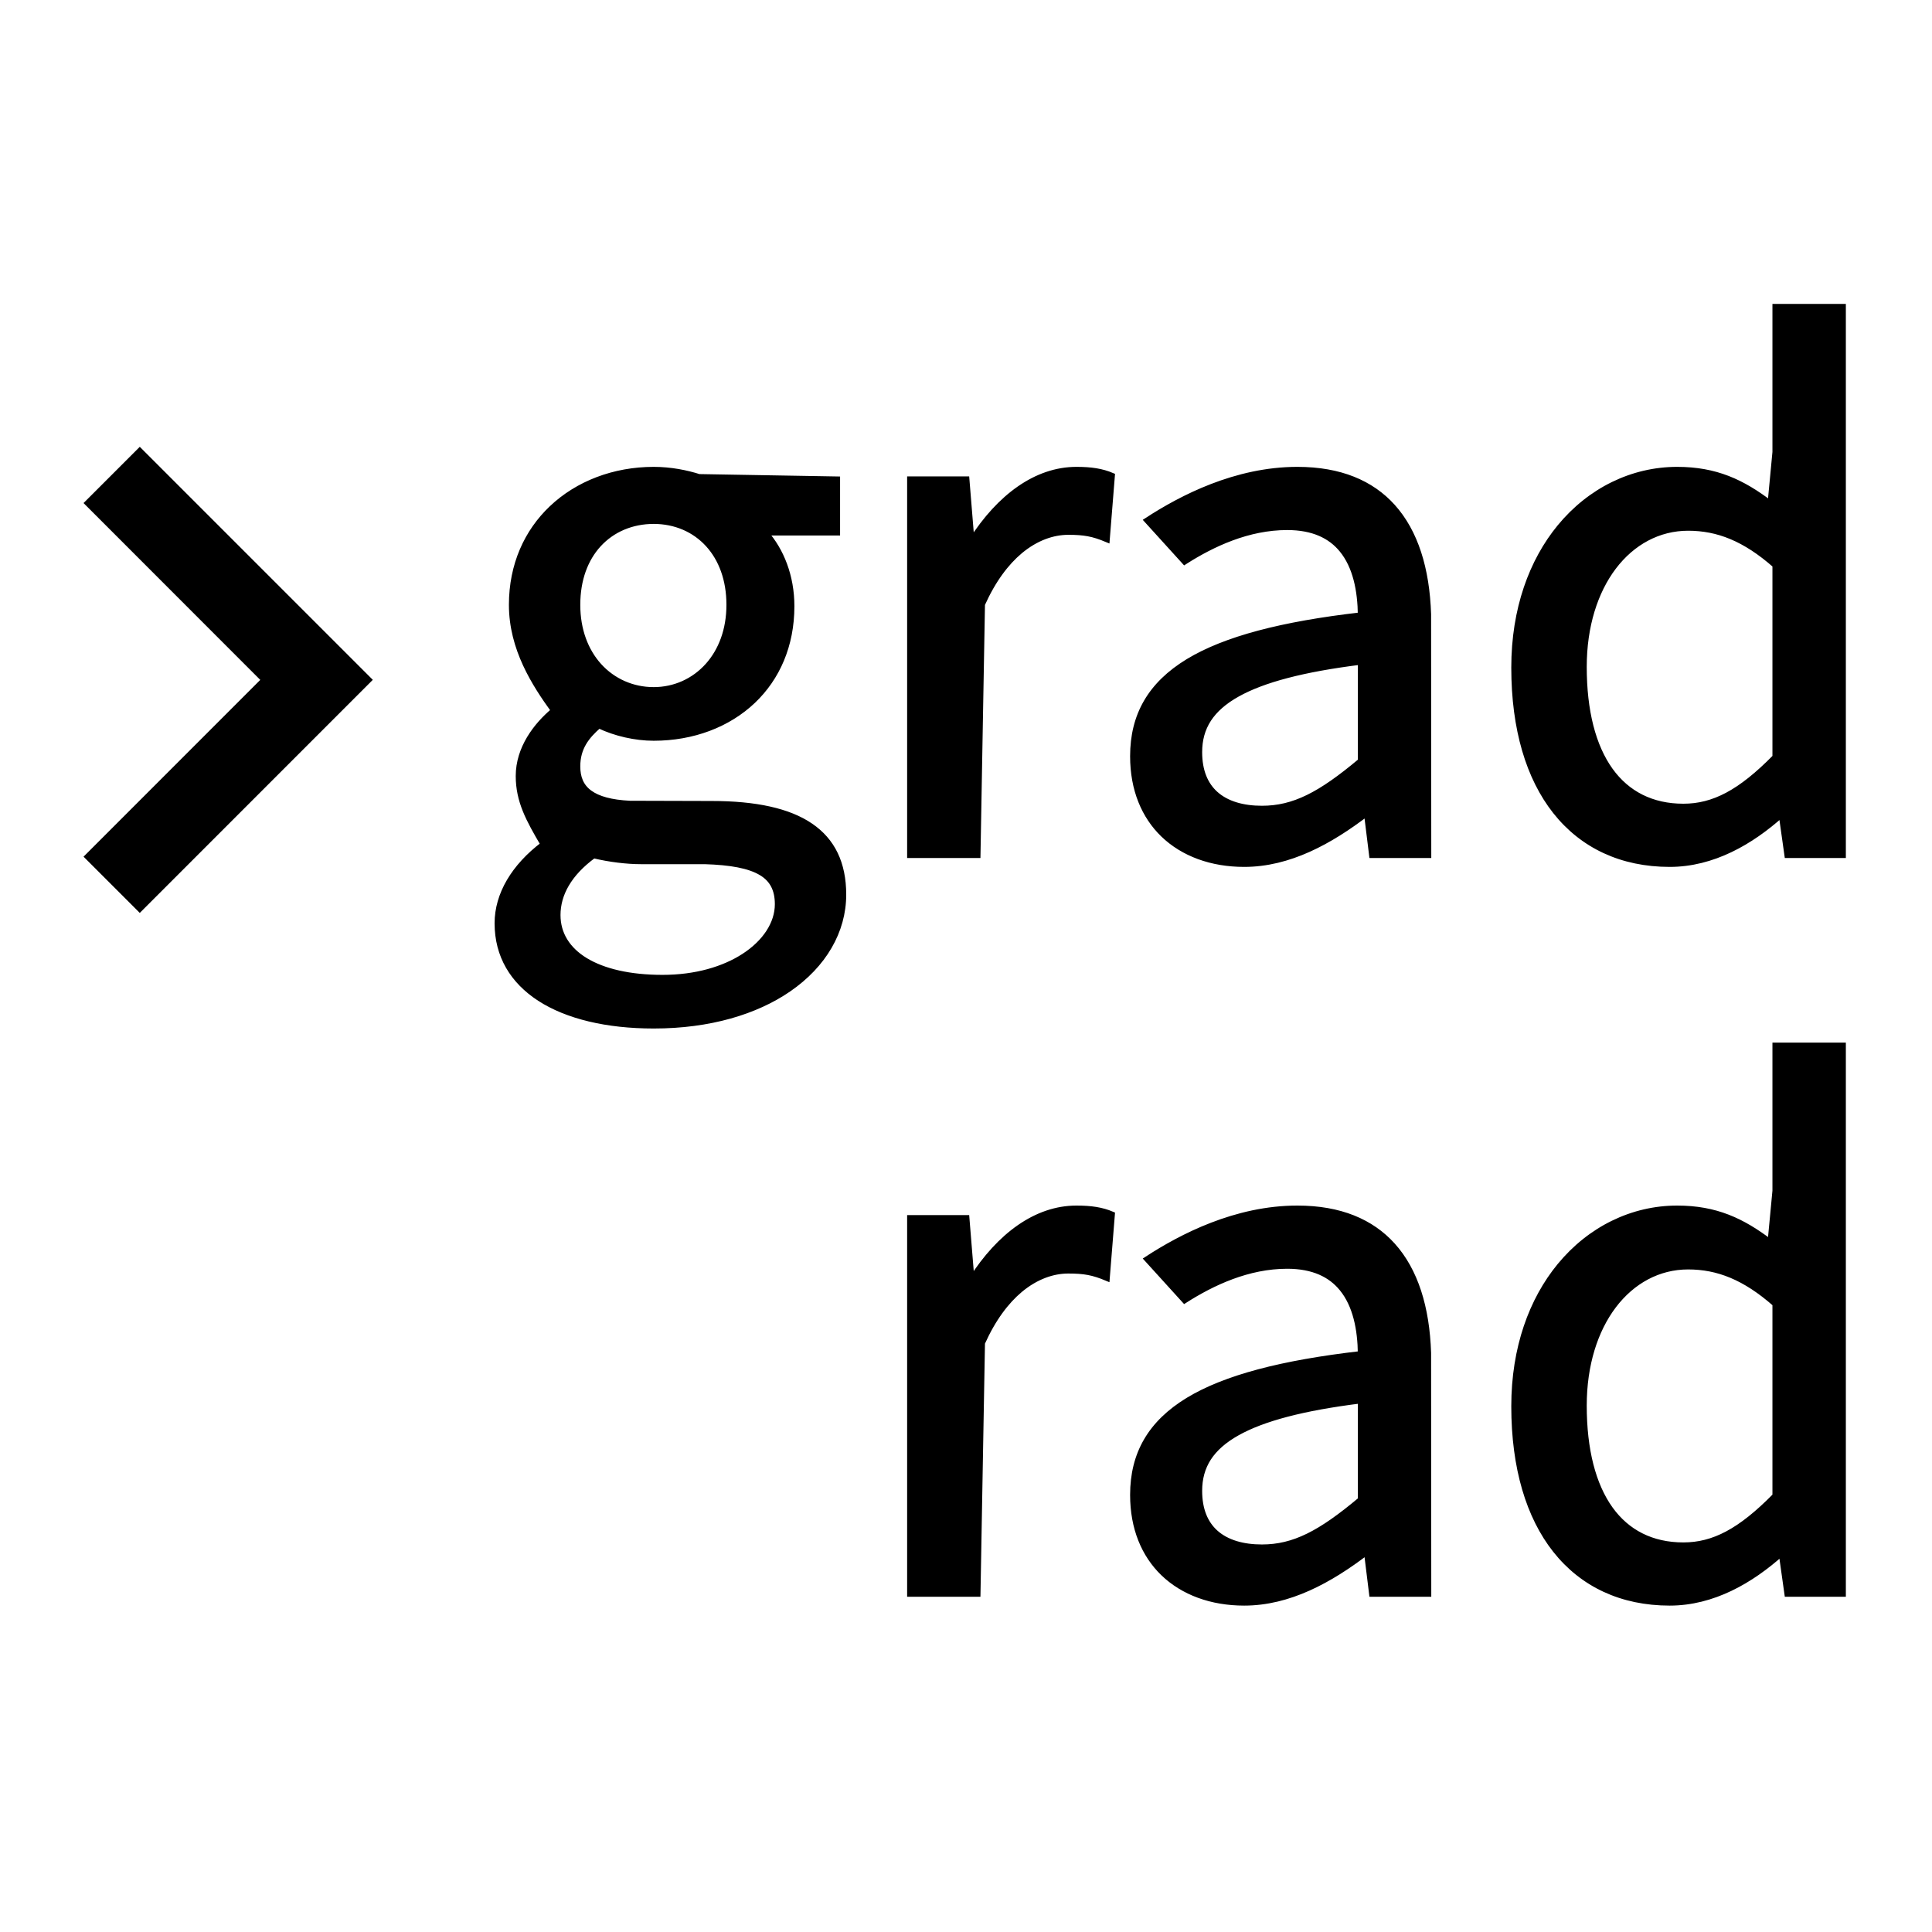
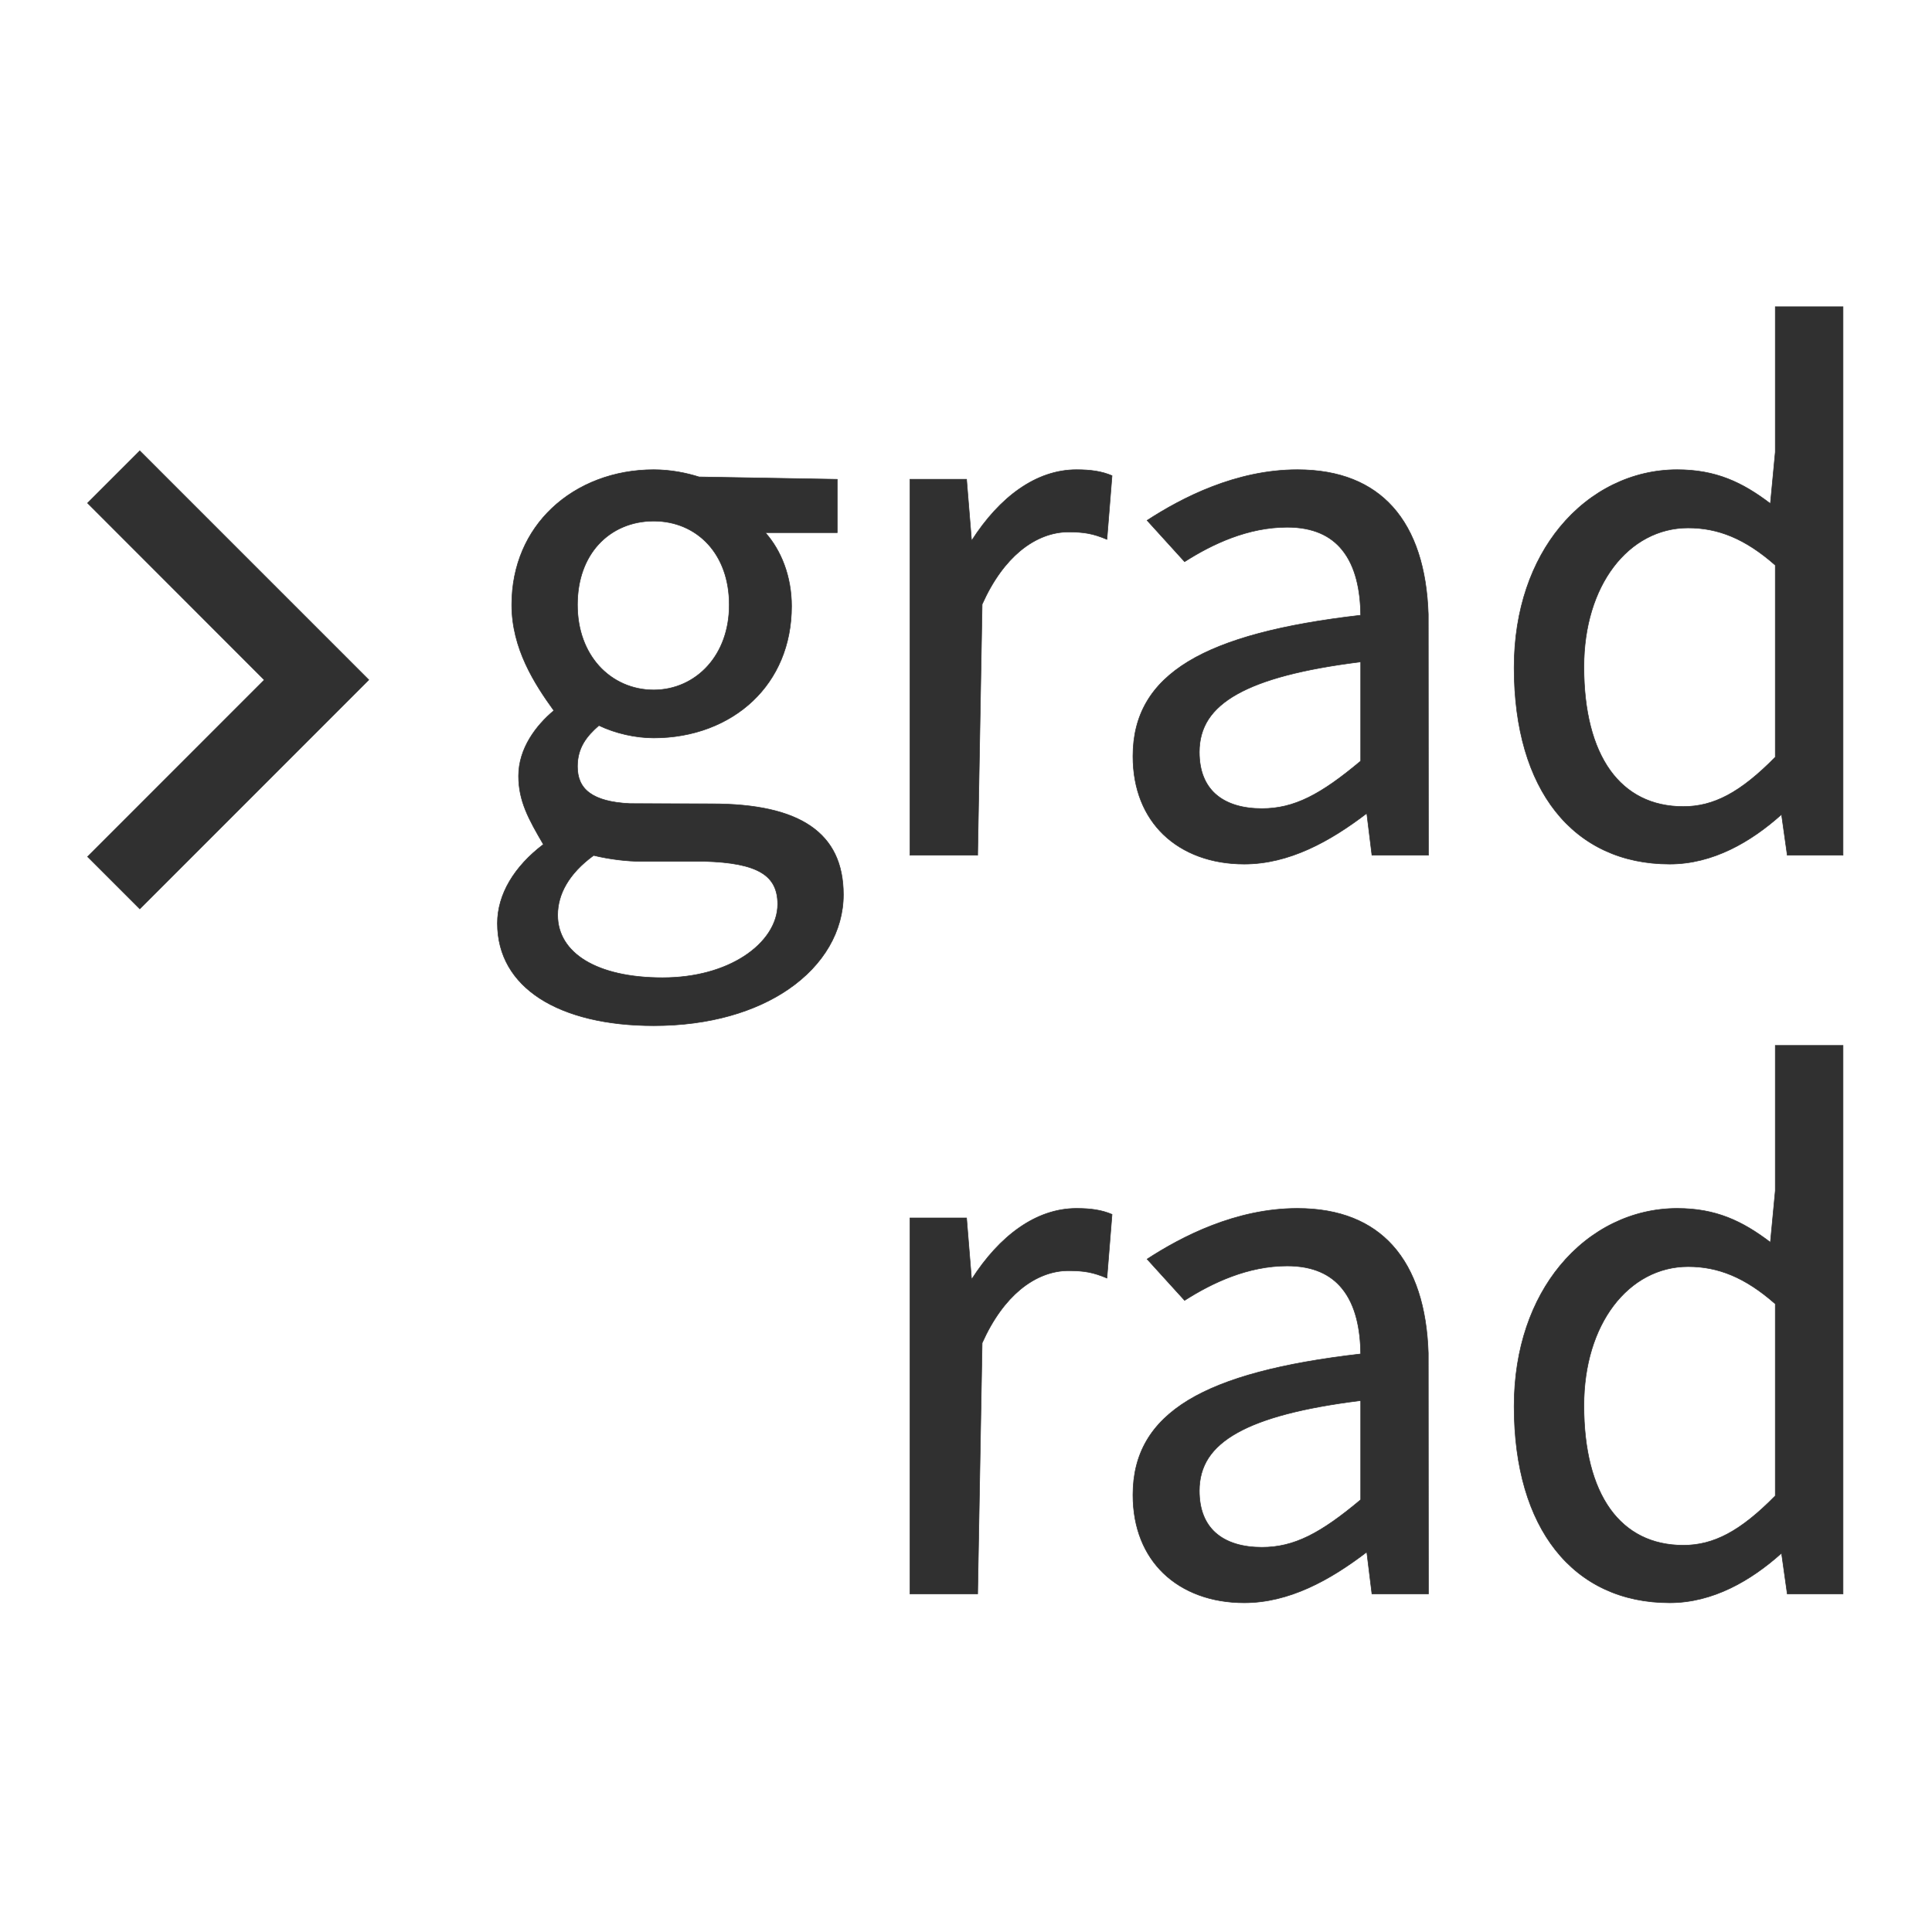
<svg xmlns="http://www.w3.org/2000/svg" width="34px" height="34px" viewBox="0 0 34 34" version="1.1">
  <g id="科学计数模式" stroke="none" stroke-width="1" fill="none" fill-rule="evenodd">
    <g id="计算器-切图light" transform="translate(-94, -1013)">
      <g id="grad_normal" transform="translate(94, 1013)">
-         <path d="M22.832,21.266 C23.582,21.266 24.132,21.502 24.506,21.916 C24.908,22.361 25.109,23.012 25.135,23.809 L25.135,23.809 L25.138,28.05 L24.144,28.05 L24.053,27.313 C23.402,27.811 22.683,28.206 21.896,28.206 C21.321,28.206 20.822,28.023 20.471,27.684 C20.138,27.361 19.938,26.896 19.938,26.308 C19.938,25.587 20.249,25.045 20.911,24.642 C21.564,24.246 22.563,23.986 23.946,23.827 C23.941,23.391 23.858,22.968 23.617,22.674 C23.418,22.43 23.111,22.278 22.652,22.278 C21.965,22.278 21.339,22.571 20.847,22.885 L20.847,22.885 L20.187,22.158 C20.792,21.764 21.748,21.266 22.832,21.266 Z M23.946,24.648 C22.925,24.775 22.226,24.962 21.775,25.214 C21.542,25.344 21.377,25.491 21.268,25.657 C21.156,25.83 21.106,26.023 21.106,26.236 C21.106,26.569 21.21,26.809 21.387,26.97 C21.588,27.152 21.879,27.23 22.208,27.23 C22.772,27.23 23.238,26.987 23.946,26.393 L23.946,24.648 Z M32.434,18.398 L32.434,28.05 L31.453,28.05 L31.352,27.333 C30.814,27.816 30.143,28.206 29.384,28.206 C28.541,28.206 27.85,27.882 27.372,27.276 C26.909,26.689 26.646,25.835 26.646,24.748 C26.646,23.719 26.959,22.876 27.451,22.277 C27.985,21.628 28.729,21.266 29.516,21.266 C30.194,21.266 30.661,21.486 31.156,21.863 L31.156,21.863 L31.242,20.956 L31.242,18.398 L32.434,18.398 Z M29.708,22.29 C29.187,22.29 28.724,22.543 28.394,22.98 C28.07,23.41 27.874,24.016 27.874,24.736 C27.874,25.513 28.033,26.133 28.337,26.557 C28.634,26.97 29.069,27.194 29.624,27.194 C30.155,27.194 30.626,26.951 31.242,26.324 L31.242,22.946 C30.708,22.476 30.232,22.29 29.708,22.29 Z M18.944,21.266 C18.236,21.266 17.591,21.745 17.098,22.516 L17.01,21.434 L16.014,21.434 L16.014,28.05 L17.205,28.05 L17.284,23.634 C17.477,23.204 17.708,22.901 17.95,22.698 C18.235,22.46 18.534,22.362 18.8,22.362 C19.081,22.362 19.236,22.39 19.48,22.492 L19.57,21.371 C19.388,21.294 19.198,21.266 18.944,21.266 Z M11.504,8.266 C11.806,8.266 12.084,8.324 12.302,8.393 L12.302,8.393 L14.734,8.435 L14.734,9.374 L13.469,9.374 C13.745,9.684 13.93,10.14 13.93,10.668 C13.93,11.362 13.673,11.93 13.253,12.331 C12.813,12.75 12.194,12.986 11.504,12.986 C11.184,12.986 10.829,12.906 10.54,12.767 C10.324,12.955 10.162,13.157 10.162,13.488 C10.162,13.679 10.22,13.841 10.378,13.955 C10.524,14.061 10.752,14.126 11.085,14.142 L11.085,14.142 L12.524,14.146 C13.3,14.146 13.879,14.273 14.263,14.535 C14.648,14.797 14.842,15.195 14.842,15.744 C14.842,16.385 14.496,16.982 13.875,17.408 C13.301,17.802 12.491,18.05 11.504,18.05 C10.677,18.05 9.982,17.883 9.498,17.57 C9.026,17.263 8.754,16.818 8.754,16.248 C8.754,15.74 9.048,15.25 9.563,14.86 C9.305,14.42 9.126,14.098 9.126,13.656 C9.126,13.169 9.436,12.765 9.747,12.505 C9.408,12.036 9.006,11.415 9.006,10.644 C9.006,9.938 9.277,9.358 9.708,8.948 C10.167,8.511 10.809,8.266 11.504,8.266 Z M10.447,15.054 C10.009,15.374 9.814,15.738 9.814,16.104 C9.814,16.438 9.987,16.713 10.301,16.904 C10.621,17.098 11.083,17.206 11.66,17.206 C12.247,17.206 12.739,17.058 13.093,16.829 C13.467,16.587 13.686,16.254 13.686,15.912 C13.686,15.657 13.596,15.477 13.4,15.359 C13.188,15.231 12.859,15.172 12.402,15.158 L11.276,15.158 C11.039,15.158 10.732,15.123 10.447,15.054 Z M11.504,9.17 C11.122,9.17 10.777,9.314 10.532,9.582 C10.302,9.834 10.162,10.194 10.162,10.644 C10.162,11.09 10.306,11.456 10.539,11.716 C10.785,11.989 11.129,12.142 11.504,12.142 C11.873,12.142 12.215,11.988 12.459,11.714 C12.69,11.455 12.834,11.089 12.834,10.644 C12.834,10.198 12.695,9.836 12.465,9.582 C12.224,9.316 11.884,9.17 11.504,9.17 Z M2.46,7.934 L1.541,8.853 L4.651,11.965 L1.541,15.076 L2.46,15.995 L6.49,11.964 L2.46,7.934 Z M22.832,8.266 C23.582,8.266 24.132,8.502 24.506,8.916 C24.908,9.361 25.109,10.012 25.135,10.809 L25.135,10.809 L25.138,15.05 L24.144,15.05 L24.053,14.313 C23.402,14.811 22.683,15.206 21.896,15.206 C21.321,15.206 20.822,15.023 20.471,14.684 C20.138,14.361 19.938,13.896 19.938,13.308 C19.938,12.587 20.249,12.045 20.911,11.642 C21.564,11.246 22.563,10.986 23.946,10.827 C23.941,10.391 23.858,9.968 23.617,9.674 C23.418,9.43 23.111,9.278 22.652,9.278 C21.965,9.278 21.339,9.571 20.847,9.885 L20.847,9.885 L20.187,9.158 C20.792,8.764 21.748,8.266 22.832,8.266 Z M23.946,11.648 C22.925,11.775 22.226,11.962 21.775,12.214 C21.542,12.344 21.377,12.491 21.268,12.657 C21.156,12.83 21.106,13.023 21.106,13.236 C21.106,13.569 21.21,13.809 21.387,13.97 C21.588,14.152 21.879,14.23 22.208,14.23 C22.772,14.23 23.238,13.987 23.946,13.393 L23.946,11.648 Z M32.434,5.398 L32.434,15.05 L31.453,15.05 L31.352,14.333 C30.814,14.816 30.143,15.206 29.384,15.206 C28.541,15.206 27.85,14.882 27.372,14.276 C26.909,13.689 26.646,12.835 26.646,11.748 C26.646,10.719 26.959,9.876 27.451,9.277 C27.985,8.628 28.729,8.266 29.516,8.266 C30.194,8.266 30.661,8.486 31.156,8.863 L31.156,8.863 L31.242,7.956 L31.242,5.398 L32.434,5.398 Z M29.708,9.29 C29.187,9.29 28.724,9.543 28.394,9.98 C28.07,10.41 27.874,11.016 27.874,11.736 C27.874,12.513 28.033,13.133 28.337,13.557 C28.634,13.97 29.069,14.194 29.624,14.194 C30.155,14.194 30.626,13.951 31.242,13.324 L31.242,9.946 C30.708,9.476 30.232,9.29 29.708,9.29 Z M18.944,8.266 C18.236,8.266 17.591,8.745 17.098,9.516 L17.01,8.434 L16.014,8.434 L16.014,15.05 L17.205,15.05 L17.284,10.634 C17.477,10.204 17.708,9.901 17.95,9.698 C18.235,9.46 18.534,9.362 18.8,9.362 C19.081,9.362 19.236,9.39 19.48,9.492 L19.57,8.371 C19.388,8.294 19.198,8.266 18.944,8.266 Z" id="形状结合" stroke="#000000" stroke-width="0.1" fill="#000000" fill-rule="nonzero" />
+         <path d="M22.832,21.266 C23.582,21.266 24.132,21.502 24.506,21.916 C24.908,22.361 25.109,23.012 25.135,23.809 L25.135,23.809 L25.138,28.05 L24.144,28.05 L24.053,27.313 C23.402,27.811 22.683,28.206 21.896,28.206 C21.321,28.206 20.822,28.023 20.471,27.684 C20.138,27.361 19.938,26.896 19.938,26.308 C19.938,25.587 20.249,25.045 20.911,24.642 C21.564,24.246 22.563,23.986 23.946,23.827 C23.941,23.391 23.858,22.968 23.617,22.674 C23.418,22.43 23.111,22.278 22.652,22.278 C21.965,22.278 21.339,22.571 20.847,22.885 L20.847,22.885 L20.187,22.158 C20.792,21.764 21.748,21.266 22.832,21.266 Z M23.946,24.648 C22.925,24.775 22.226,24.962 21.775,25.214 C21.542,25.344 21.377,25.491 21.268,25.657 C21.156,25.83 21.106,26.023 21.106,26.236 C21.106,26.569 21.21,26.809 21.387,26.97 C21.588,27.152 21.879,27.23 22.208,27.23 C22.772,27.23 23.238,26.987 23.946,26.393 L23.946,24.648 Z M32.434,18.398 L32.434,28.05 L31.453,28.05 L31.352,27.333 C30.814,27.816 30.143,28.206 29.384,28.206 C28.541,28.206 27.85,27.882 27.372,27.276 C26.909,26.689 26.646,25.835 26.646,24.748 C26.646,23.719 26.959,22.876 27.451,22.277 C27.985,21.628 28.729,21.266 29.516,21.266 C30.194,21.266 30.661,21.486 31.156,21.863 L31.156,21.863 L31.242,20.956 L31.242,18.398 L32.434,18.398 Z M29.708,22.29 C29.187,22.29 28.724,22.543 28.394,22.98 C28.07,23.41 27.874,24.016 27.874,24.736 C27.874,25.513 28.033,26.133 28.337,26.557 C28.634,26.97 29.069,27.194 29.624,27.194 C30.155,27.194 30.626,26.951 31.242,26.324 L31.242,22.946 C30.708,22.476 30.232,22.29 29.708,22.29 Z M18.944,21.266 C18.236,21.266 17.591,21.745 17.098,22.516 L17.01,21.434 L16.014,21.434 L16.014,28.05 L17.205,28.05 L17.284,23.634 C17.477,23.204 17.708,22.901 17.95,22.698 C18.235,22.46 18.534,22.362 18.8,22.362 C19.081,22.362 19.236,22.39 19.48,22.492 L19.57,21.371 C19.388,21.294 19.198,21.266 18.944,21.266 Z M11.504,8.266 C11.806,8.266 12.084,8.324 12.302,8.393 L12.302,8.393 L14.734,8.435 L14.734,9.374 L13.469,9.374 C13.745,9.684 13.93,10.14 13.93,10.668 C13.93,11.362 13.673,11.93 13.253,12.331 C12.813,12.75 12.194,12.986 11.504,12.986 C11.184,12.986 10.829,12.906 10.54,12.767 C10.324,12.955 10.162,13.157 10.162,13.488 C10.162,13.679 10.22,13.841 10.378,13.955 C10.524,14.061 10.752,14.126 11.085,14.142 L11.085,14.142 L12.524,14.146 C13.3,14.146 13.879,14.273 14.263,14.535 C14.648,14.797 14.842,15.195 14.842,15.744 C14.842,16.385 14.496,16.982 13.875,17.408 C13.301,17.802 12.491,18.05 11.504,18.05 C10.677,18.05 9.982,17.883 9.498,17.57 C9.026,17.263 8.754,16.818 8.754,16.248 C8.754,15.74 9.048,15.25 9.563,14.86 C9.305,14.42 9.126,14.098 9.126,13.656 C9.126,13.169 9.436,12.765 9.747,12.505 C9.408,12.036 9.006,11.415 9.006,10.644 C9.006,9.938 9.277,9.358 9.708,8.948 C10.167,8.511 10.809,8.266 11.504,8.266 Z M10.447,15.054 C10.009,15.374 9.814,15.738 9.814,16.104 C9.814,16.438 9.987,16.713 10.301,16.904 C10.621,17.098 11.083,17.206 11.66,17.206 C12.247,17.206 12.739,17.058 13.093,16.829 C13.467,16.587 13.686,16.254 13.686,15.912 C13.686,15.657 13.596,15.477 13.4,15.359 C13.188,15.231 12.859,15.172 12.402,15.158 L11.276,15.158 C11.039,15.158 10.732,15.123 10.447,15.054 Z M11.504,9.17 C11.122,9.17 10.777,9.314 10.532,9.582 C10.302,9.834 10.162,10.194 10.162,10.644 C10.162,11.09 10.306,11.456 10.539,11.716 C10.785,11.989 11.129,12.142 11.504,12.142 C11.873,12.142 12.215,11.988 12.459,11.714 C12.69,11.455 12.834,11.089 12.834,10.644 C12.834,10.198 12.695,9.836 12.465,9.582 C12.224,9.316 11.884,9.17 11.504,9.17 Z M2.46,7.934 L1.541,8.853 L4.651,11.965 L1.541,15.076 L2.46,15.995 L6.49,11.964 L2.46,7.934 Z M22.832,8.266 C23.582,8.266 24.132,8.502 24.506,8.916 C24.908,9.361 25.109,10.012 25.135,10.809 L25.135,10.809 L25.138,15.05 L24.144,15.05 L24.053,14.313 C23.402,14.811 22.683,15.206 21.896,15.206 C21.321,15.206 20.822,15.023 20.471,14.684 C20.138,14.361 19.938,13.896 19.938,13.308 C19.938,12.587 20.249,12.045 20.911,11.642 C21.564,11.246 22.563,10.986 23.946,10.827 C23.941,10.391 23.858,9.968 23.617,9.674 C23.418,9.43 23.111,9.278 22.652,9.278 C21.965,9.278 21.339,9.571 20.847,9.885 L20.847,9.885 L20.187,9.158 C20.792,8.764 21.748,8.266 22.832,8.266 Z M23.946,11.648 C22.925,11.775 22.226,11.962 21.775,12.214 C21.542,12.344 21.377,12.491 21.268,12.657 C21.156,12.83 21.106,13.023 21.106,13.236 C21.106,13.569 21.21,13.809 21.387,13.97 C21.588,14.152 21.879,14.23 22.208,14.23 C22.772,14.23 23.238,13.987 23.946,13.393 L23.946,11.648 Z M32.434,5.398 L32.434,15.05 L31.453,15.05 L31.352,14.333 C30.814,14.816 30.143,15.206 29.384,15.206 C28.541,15.206 27.85,14.882 27.372,14.276 C26.909,13.689 26.646,12.835 26.646,11.748 C26.646,10.719 26.959,9.876 27.451,9.277 C27.985,8.628 28.729,8.266 29.516,8.266 C30.194,8.266 30.661,8.486 31.156,8.863 L31.156,8.863 L31.242,7.956 L31.242,5.398 L32.434,5.398 Z M29.708,9.29 C29.187,9.29 28.724,9.543 28.394,9.98 C28.07,10.41 27.874,11.016 27.874,11.736 C27.874,12.513 28.033,13.133 28.337,13.557 C28.634,13.97 29.069,14.194 29.624,14.194 C30.155,14.194 30.626,13.951 31.242,13.324 L31.242,9.946 C30.708,9.476 30.232,9.29 29.708,9.29 Z M18.944,8.266 C18.236,8.266 17.591,8.745 17.098,9.516 L17.01,8.434 L16.014,8.434 L16.014,15.05 L17.205,15.05 L17.284,10.634 C17.477,10.204 17.708,9.901 17.95,9.698 C18.235,9.46 18.534,9.362 18.8,9.362 C19.081,9.362 19.236,9.39 19.48,9.492 L19.57,8.371 C19.388,8.294 19.198,8.266 18.944,8.266 Z" id="形状结合" stroke="#303030" stroke-width="0.01" fill="#303030" fill-rule="nonzero" />
        <g id="arrow/down/light" transform="translate(5, 12) rotate(-90) translate(-5, -12) translate(1, 9.5)" />
      </g>
    </g>
  </g>
</svg>
